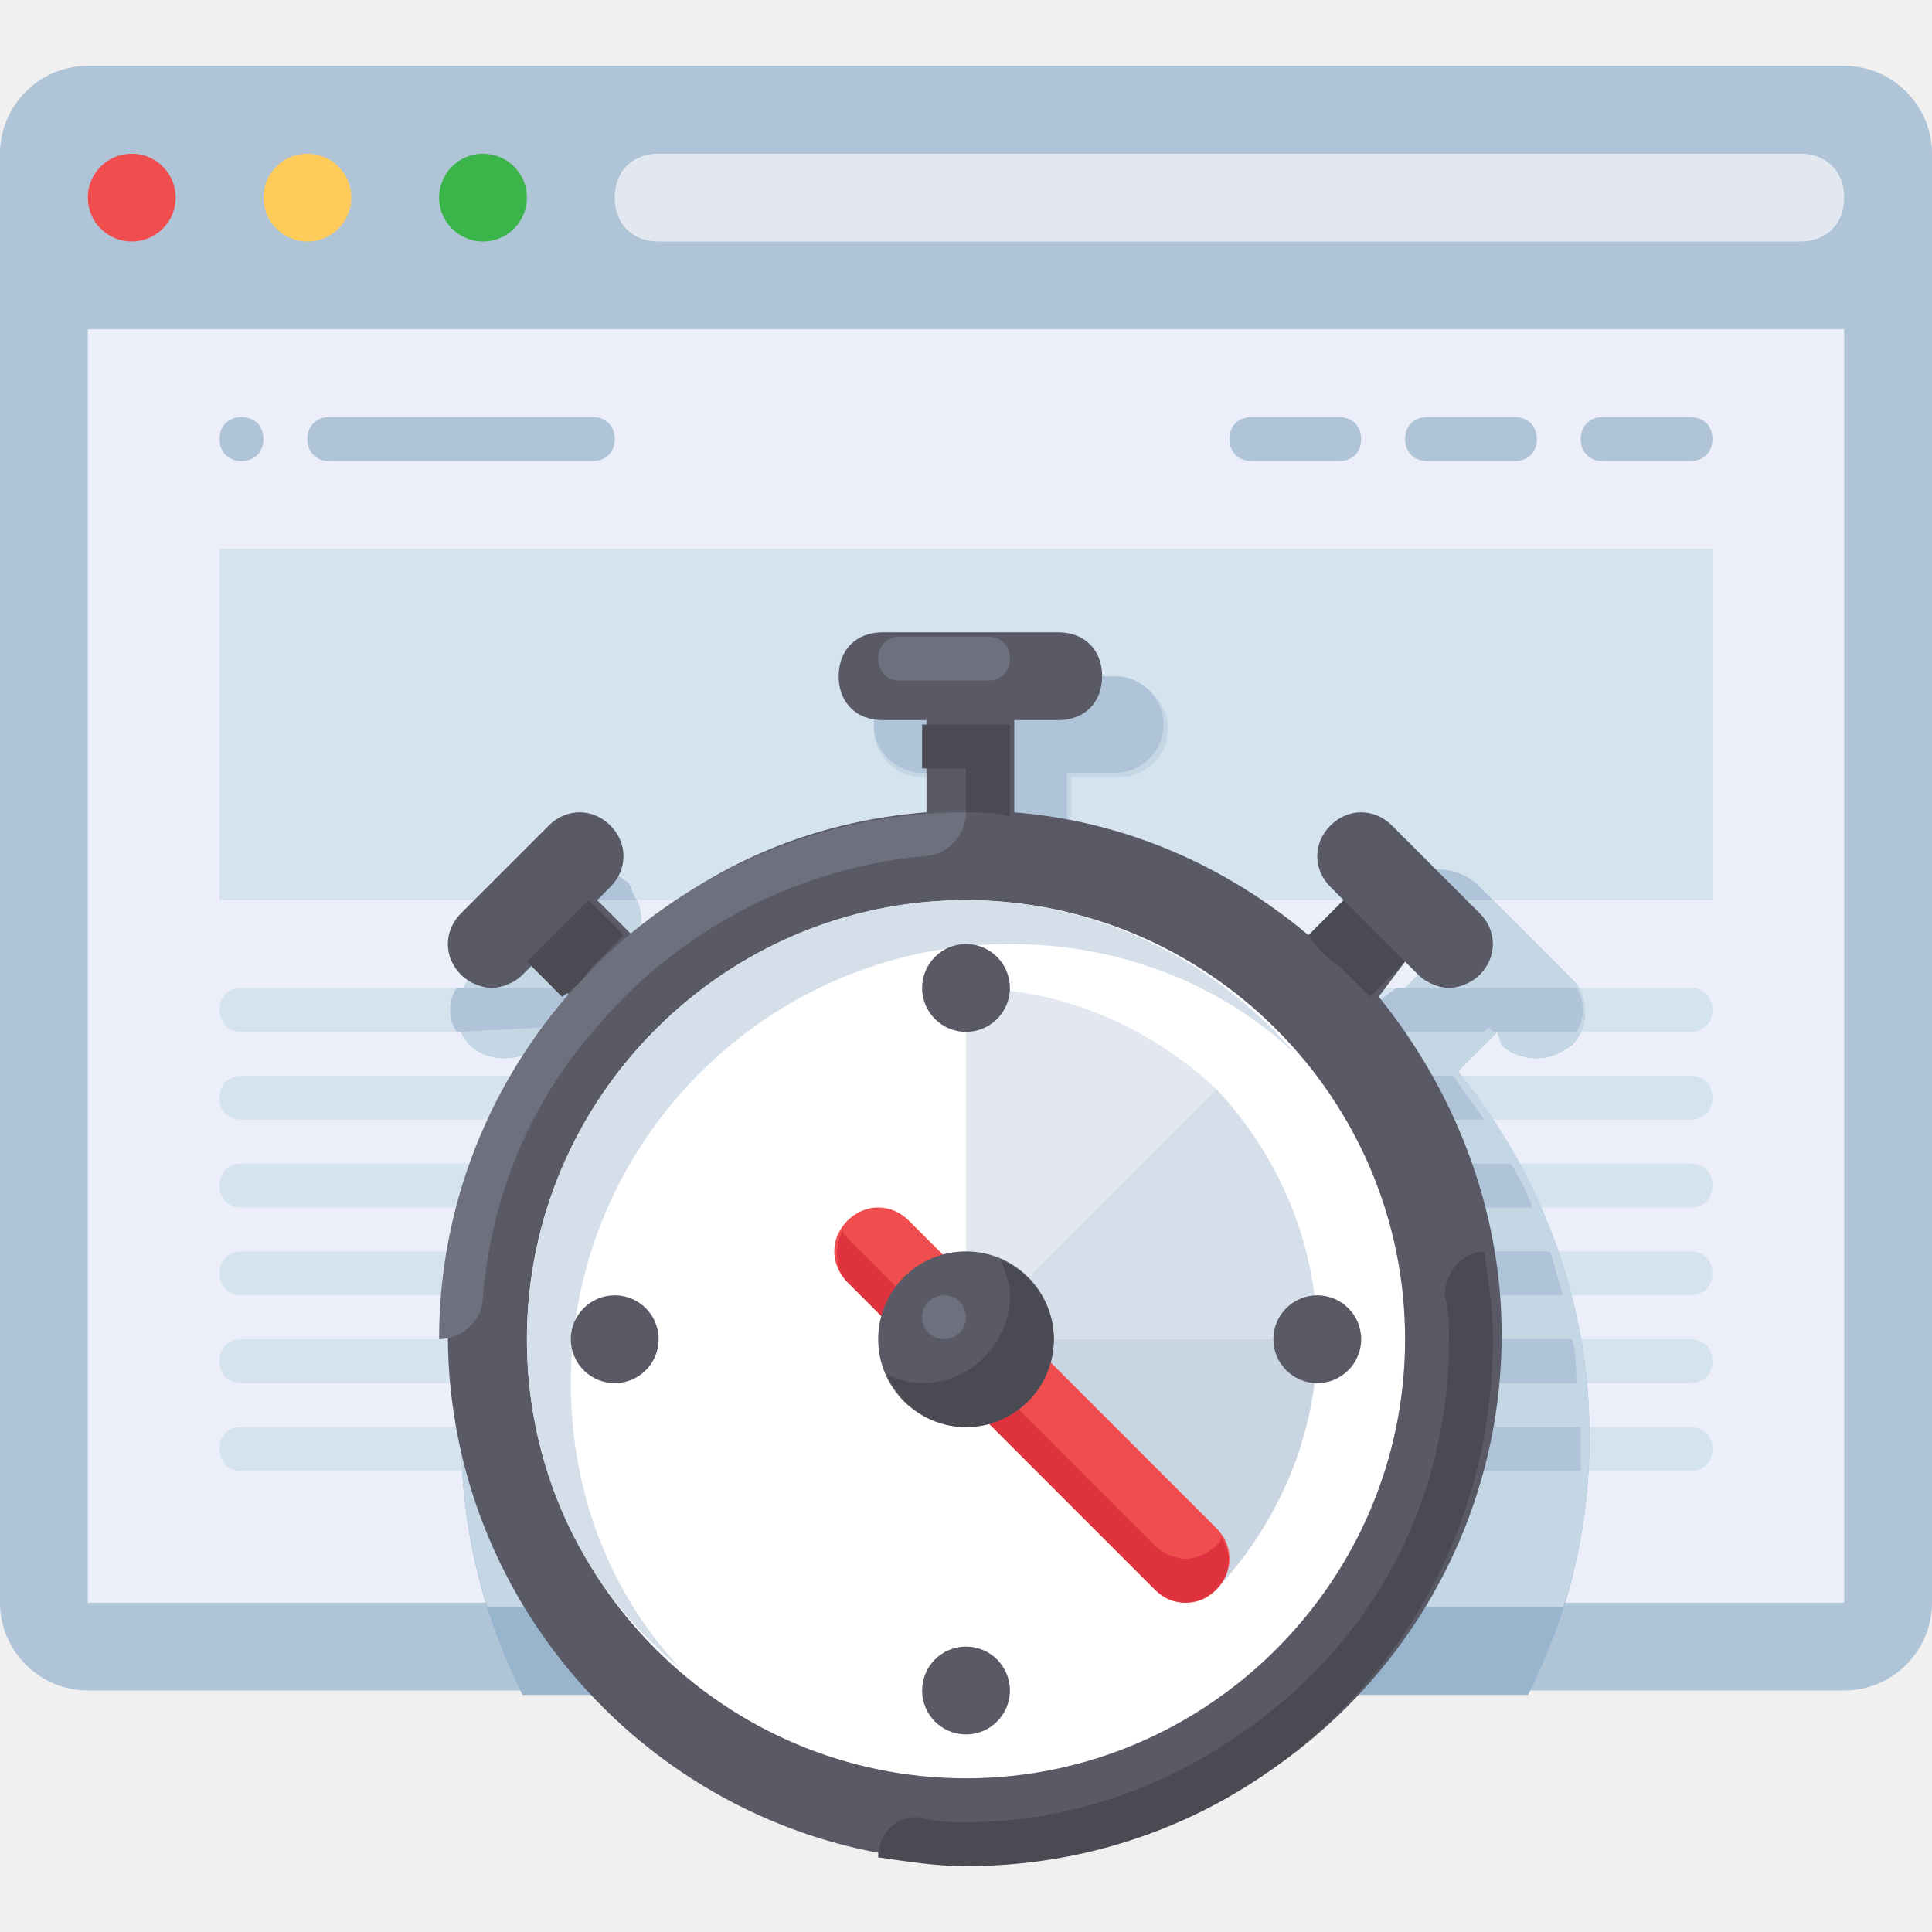
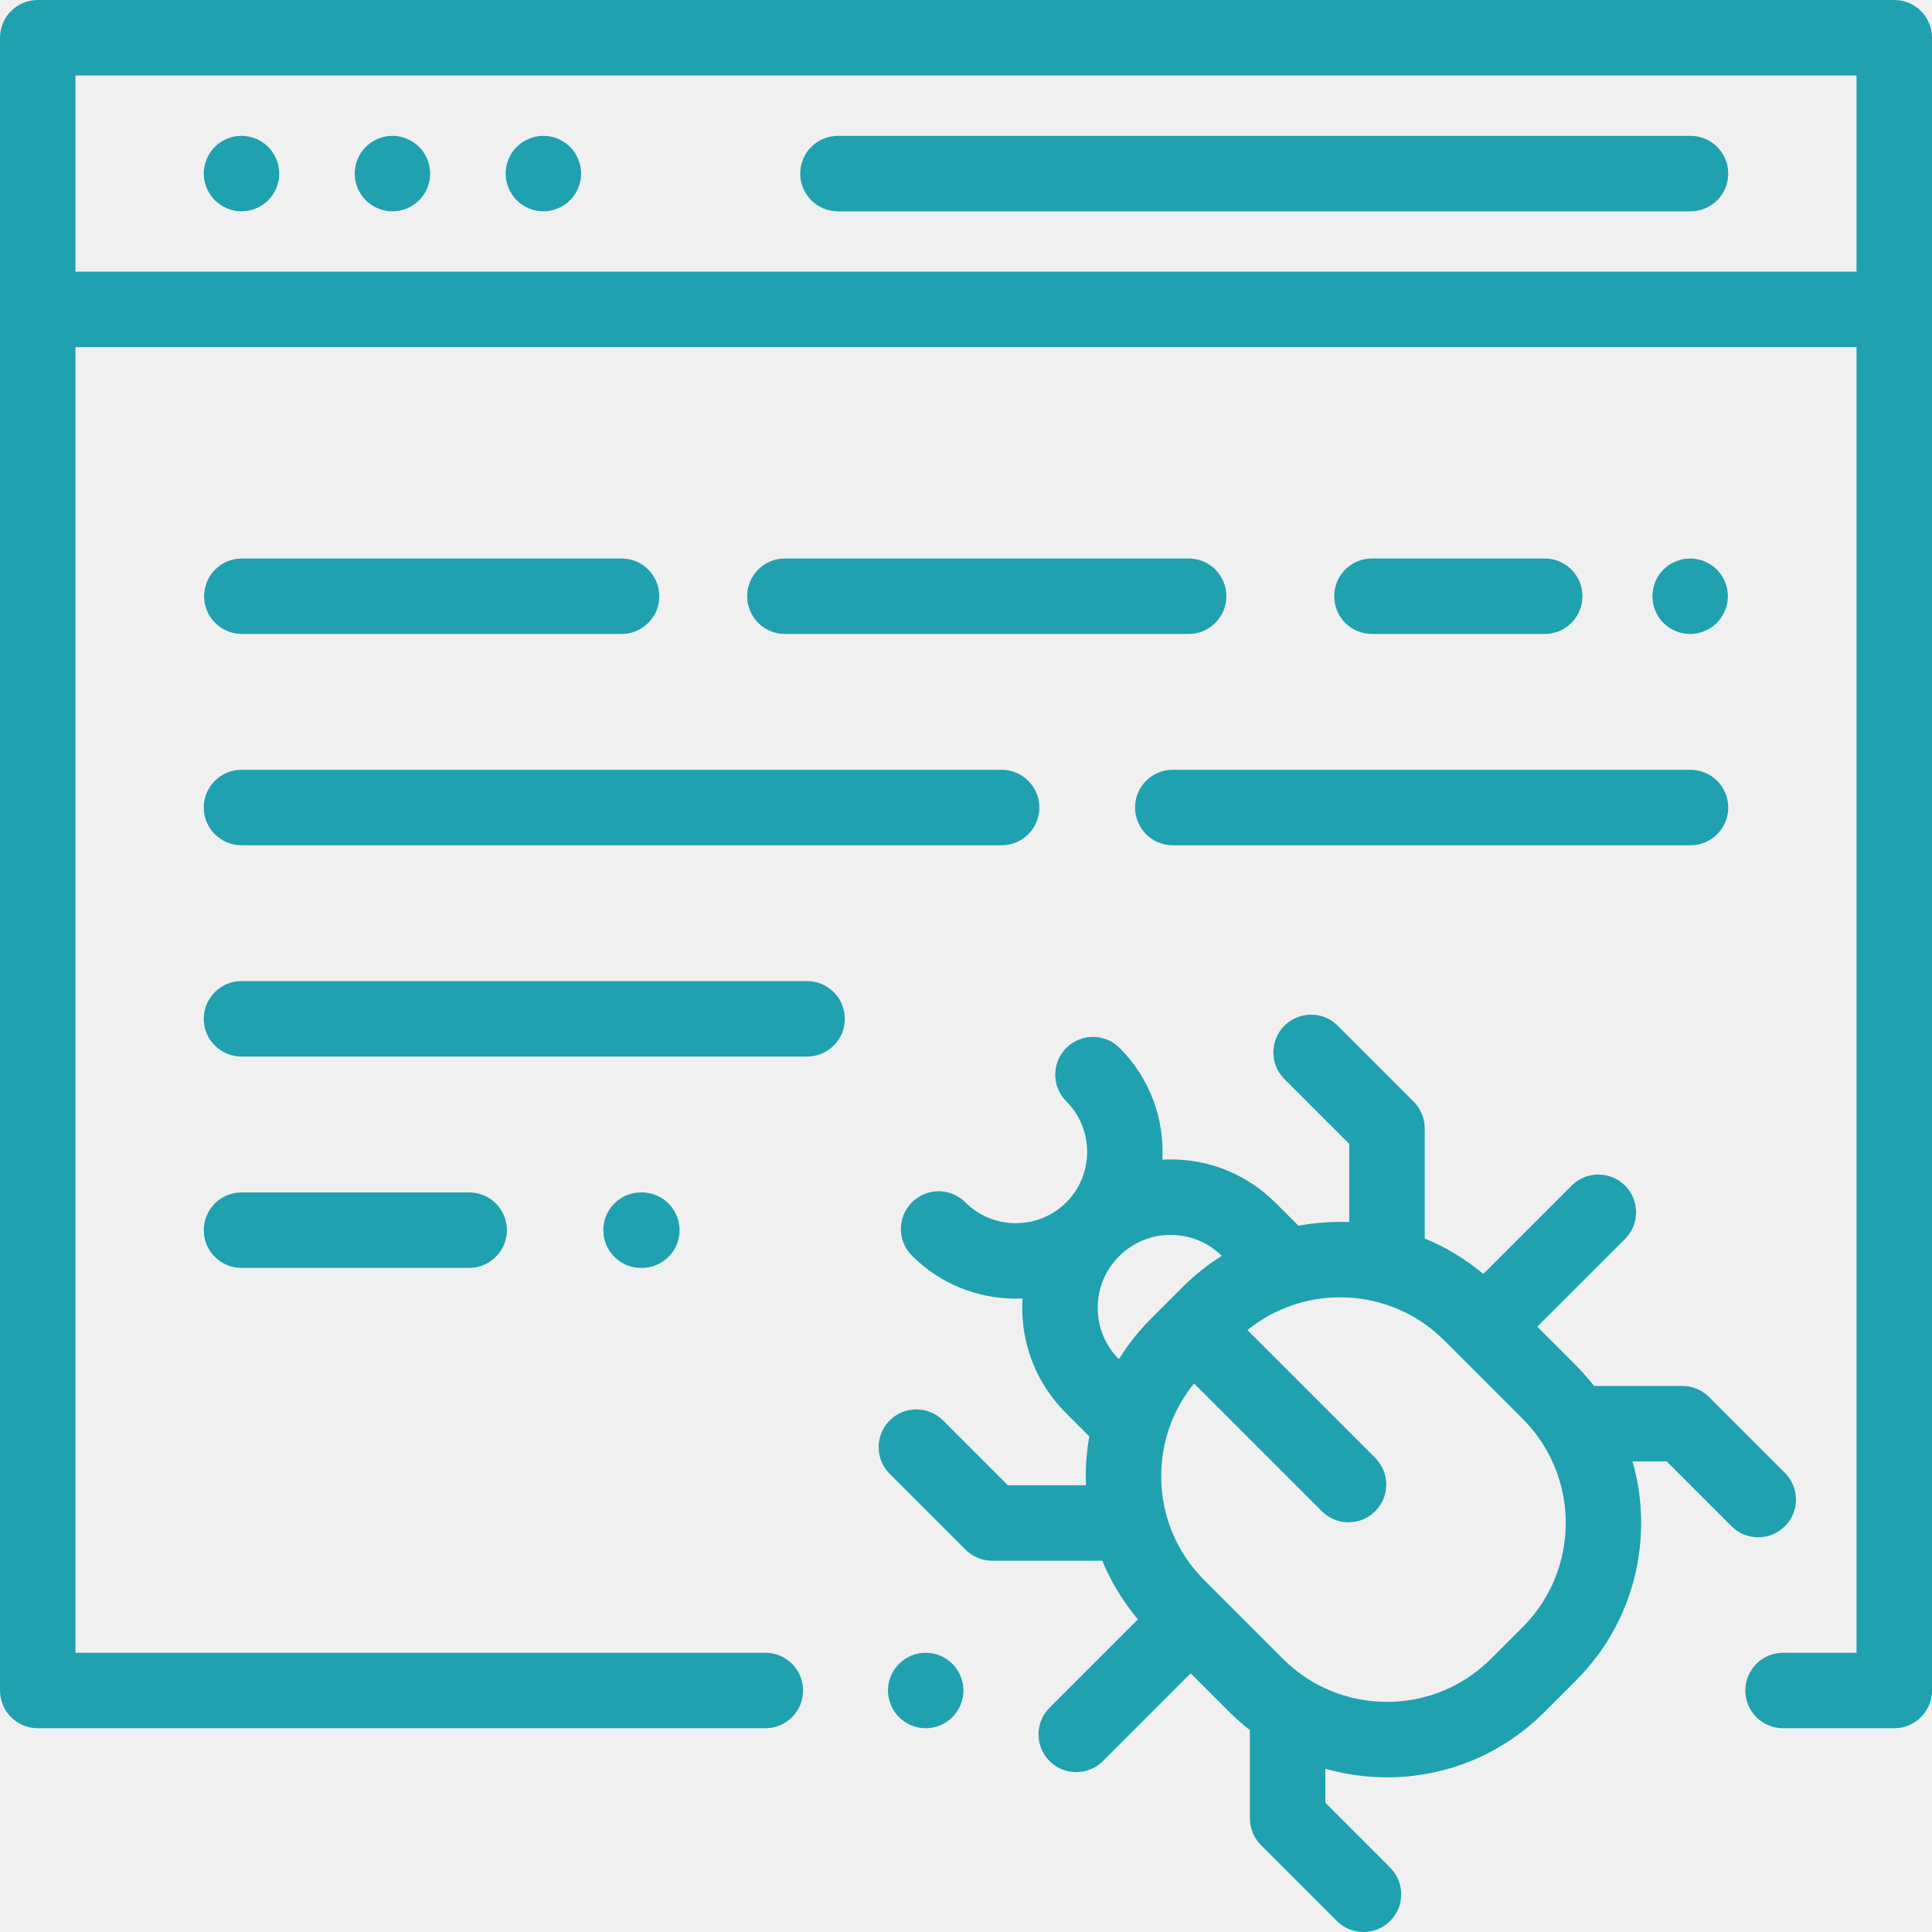
- <svg xmlns="http://www.w3.org/2000/svg" width="100" height="100" viewBox="0 0 512 512">
-   <path d="M488.727 448H23.273C10.473 448 0 437.527 0 424.727v-384c0-12.8 10.473-23.273 23.273-23.273h465.455c12.8 0 23.273 10.473 23.273 23.273v384C512 437.527 501.527 448 488.727 448z" fill="#b0c4d8" />
-   <path fill="#eceff9" d="M23.273 87.273h465.455v337.455H23.273z" />
-   <path d="M64 261.818h93.091c3.491 0 5.818 2.327 5.818 5.818 0 3.491-2.327 5.818-5.818 5.818H64c-3.491 0-5.818-2.327-5.818-5.818 0-3.491 2.327-5.818 5.818-5.818zm0 23.273h69.818c3.491 0 5.818 2.327 5.818 5.818 0 3.491-2.327 5.818-5.818 5.818H64c-3.491 0-5.818-2.327-5.818-5.818 0-3.491 2.327-5.818 5.818-5.818zm0 23.273h69.818c3.491 0 5.818 2.327 5.818 5.818 0 3.491-2.327 5.818-5.818 5.818H64c-3.491 0-5.818-2.327-5.818-5.818 0-3.491 2.327-5.818 5.818-5.818zm0 23.272h69.818c3.491 0 5.818 2.327 5.818 5.818 0 3.491-2.327 5.818-5.818 5.818H64c-3.491 0-5.818-2.327-5.818-5.818 0-3.49 2.327-5.818 5.818-5.818zm0 23.273h69.818c3.491 0 5.818 2.327 5.818 5.818 0 3.491-2.327 5.818-5.818 5.818H64c-3.491 0-5.818-2.327-5.818-5.818 0-3.491 2.327-5.818 5.818-5.818zm0 23.273h69.818c3.491 0 5.818 2.327 5.818 5.818 0 3.491-2.327 5.818-5.818 5.818H64c-3.491 0-5.818-2.327-5.818-5.818 0-3.491 2.327-5.818 5.818-5.818zm296.727-116.364H448c3.491 0 5.818 2.327 5.818 5.818 0 3.491-2.327 5.818-5.818 5.818h-87.273c-3.491 0-5.818-2.327-5.818-5.818 0-3.491 2.327-5.818 5.818-5.818zm17.455 23.273H448c3.491 0 5.818 2.327 5.818 5.818 0 3.491-2.327 5.818-5.818 5.818h-69.818c-3.491 0-5.818-2.327-5.818-5.818 0-3.491 2.327-5.818 5.818-5.818zm0 23.273H448c3.491 0 5.818 2.327 5.818 5.818 0 3.491-2.327 5.818-5.818 5.818h-69.818c-3.491 0-5.818-2.327-5.818-5.818 0-3.491 2.327-5.818 5.818-5.818zm0 23.272H448c3.491 0 5.818 2.327 5.818 5.818 0 3.491-2.327 5.818-5.818 5.818h-69.818c-3.491 0-5.818-2.327-5.818-5.818 0-3.49 2.327-5.818 5.818-5.818zm0 23.273H448c3.491 0 5.818 2.327 5.818 5.818 0 3.491-2.327 5.818-5.818 5.818h-69.818c-3.491 0-5.818-2.327-5.818-5.818 0-3.491 2.327-5.818 5.818-5.818zm0 23.273H448c3.491 0 5.818 2.327 5.818 5.818 0 3.491-2.327 5.818-5.818 5.818h-69.818c-3.491 0-5.818-2.327-5.818-5.818 0-3.491 2.327-5.818 5.818-5.818z" fill="#d5e3ef" />
-   <path d="M397.964 276.945c2.327 2.327 5.818 3.491 9.309 3.491s5.818-1.164 9.309-3.491c4.655-4.655 4.655-12.8 0-17.455l-24.436-24.436c-4.655-4.655-12.8-4.655-17.455 0-4.655 4.655-4.655 12.8 0 17.455l3.491 3.491-10.473 10.473c-23.273-19.782-52.364-32.582-83.782-34.909v-25.6h12.8c6.982 0 12.8-5.818 12.8-12.8 0-6.982-5.818-12.8-12.8-12.8h-52.364c-6.982 0-12.8 5.818-12.8 12.8 0 6.982 5.818 12.8 12.8 12.8h12.8v25.6c-31.418 2.327-60.509 15.127-83.782 34.909L162.909 256l3.491-3.491c4.655-4.655 4.655-12.8 0-17.455s-12.8-4.655-17.455 0l-24.436 24.436c-4.655 4.655-4.655 12.8 0 17.455 2.327 2.327 5.818 3.491 9.309 3.491 3.491 0 5.818-1.164 9.309-3.491l3.491-3.491 10.473 10.473c-22.109 25.6-34.909 59.345-34.909 96.582 0 24.436 5.818 47.709 16.291 68.655h266.473c10.473-20.945 16.291-43.055 16.291-68.655 0-37.236-13.964-70.982-34.909-96.582l10.473-10.473 1.163 3.491z" fill="#99b4cd" />
-   <path fill="#d5e3ef" d="M58.182 145.455h395.636v93.091H58.182z" />
-   <path d="M397.964 276.945c2.327 2.327 5.818 3.491 9.309 3.491s5.818-1.164 9.309-3.491c4.655-4.655 4.655-12.8 0-17.455l-24.436-24.436c-4.655-4.655-12.8-4.655-17.455 0-4.655 4.655-4.655 12.8 0 17.455l3.491 3.491-10.473 10.473c-23.273-19.782-52.364-32.582-83.782-34.909v-25.6h12.8c6.982 0 12.8-5.818 12.8-12.8 0-6.982-5.818-12.8-12.8-12.8h-52.364c-6.982 0-12.8 5.818-12.8 12.8 0 6.982 5.818 12.8 12.8 12.8h12.8v25.6c-31.418 2.327-60.509 15.127-83.782 34.909L162.909 256l3.491-3.491c4.655-4.655 4.655-12.8 0-17.455s-12.8-4.655-17.455 0l-24.436 24.436c-4.655 4.655-4.655 12.8 0 17.455 2.327 2.327 5.818 3.491 9.309 3.491 3.491 0 5.818-1.164 9.309-3.491l3.491-3.491 10.473 10.473c-22.109 25.6-34.909 59.345-34.909 96.582 0 15.127 2.327 30.255 6.982 45.382h285.091c4.655-13.964 6.982-29.091 6.982-45.382 0-37.236-13.964-70.982-34.909-96.582l10.473-10.473 1.163 3.491z" fill="#c4d7e5" />
-   <path d="M365.382 265.309c-1.164-1.164-3.491-2.327-4.655-3.491-3.491 0-5.818 2.327-5.818 5.818s2.327 5.818 5.818 5.818h32.582l1.164-1.164 1.164 1.164h22.109c2.327-3.491 2.327-8.145 0-11.636h-47.709l-4.655 3.491zm-221.091 6.982l12.8 1.164c3.491 0 5.818-2.327 5.818-5.818s-2.327-5.818-5.818-5.818h-36.073c-2.327 3.491-2.327 8.145 0 11.636l23.273-1.164z" fill="#b0c4d9" />
-   <circle cx="34.909" cy="52.364" r="11.636" fill="#f04d4e" />
-   <circle cx="81.455" cy="52.364" r="11.636" fill="#ffcb5b" />
-   <circle cx="128" cy="52.364" r="11.636" fill="#3bb54a" />
-   <path d="M477.091 64H174.545c-6.982 0-11.636-4.655-11.636-11.636 0-6.982 4.655-11.636 11.636-11.636H477.09c6.982 0 11.636 4.655 11.636 11.636.001 6.981-4.653 11.636-11.635 11.636z" fill="#e2e7f0" />
-   <path d="M87.273 110.545h69.818c3.491 0 5.818 2.327 5.818 5.818 0 3.491-2.327 5.818-5.818 5.818H87.273c-3.491 0-5.818-2.327-5.818-5.818 0-3.49 2.327-5.818 5.818-5.818z" fill="#b0c4d8" />
-   <path d="M385.164 285.091h-6.982c-3.491 0-5.818 2.327-5.818 5.818 0 3.491 2.327 5.818 5.818 5.818h15.127c-2.327-3.491-5.818-8.145-8.145-11.636zm15.127 23.273h-22.109c-3.491 0-5.818 2.327-5.818 5.818 0 3.491 2.327 5.818 5.818 5.818h27.927c-1.164-3.491-3.491-8.145-5.818-11.636zm10.473 23.272h-32.582c-3.491 0-5.818 2.327-5.818 5.818s2.327 5.818 5.818 5.818h36.073c-1.164-3.49-2.328-8.145-3.491-11.636zm5.818 23.273h-38.4c-3.491 0-5.818 2.327-5.818 5.818s2.327 5.818 5.818 5.818h39.564c-.001-3.49-.001-8.145-1.164-11.636zM372.364 384c0 3.491 2.327 5.818 5.818 5.818h40.727v-11.637h-40.727c-3.491.001-5.818 2.328-5.818 5.819z" fill="#b0c4d9" />
-   <path d="M424.727 110.545H448c3.491 0 5.818 2.327 5.818 5.818 0 3.491-2.327 5.818-5.818 5.818h-23.273c-3.491 0-5.818-2.327-5.818-5.818 0-3.49 2.327-5.818 5.818-5.818zm-46.545 0h23.273c3.491 0 5.818 2.327 5.818 5.818 0 3.491-2.327 5.818-5.818 5.818h-23.273c-3.491 0-5.818-2.327-5.818-5.818 0-3.49 2.327-5.818 5.818-5.818zm-46.546 0h23.273c3.491 0 5.818 2.327 5.818 5.818 0 3.491-2.327 5.818-5.818 5.818h-23.273c-3.491 0-5.818-2.327-5.818-5.818 0-3.49 2.327-5.818 5.818-5.818zm-267.636 0c-3.491 0-5.818 2.327-5.818 5.818 0 3.491 2.327 5.818 5.818 5.818 3.491 0 5.818-2.327 5.818-5.818 0-3.49-2.327-5.818-5.818-5.818zm0 3.491s0-1.163 0 0c0-1.163 0 0 0 0z" fill="#b0c4d8" />
-   <path d="M147.782 233.891l-4.655 4.655h25.6c-1.164-1.164-1.164-3.491-2.327-4.655-5.818-4.655-12.8-4.655-18.618 0zm73.309 4.654h97.745c-11.636-3.491-23.273-6.982-36.073-8.145v-25.6h12.8c6.982 0 12.8-5.818 12.8-12.8 0-6.982-5.818-12.8-12.8-12.8h-51.2c-6.982 0-12.8 5.818-12.8 12.8 0 6.982 5.818 12.8 12.8 12.8h12.8v25.6c-12.799 1.164-25.599 4.655-36.072 8.145zm151.273-4.654c-1.164 1.164-2.327 3.491-2.327 4.655h25.6l-4.655-4.655c-5.818-4.655-13.964-4.655-18.618 0z" fill="#b0c4d9" />
-   <circle cx="256" cy="354.909" r="116.364" fill="#fff" />
-   <g fill="#595a66">
-     <circle cx="256" cy="448" r="11.636" />
-     <path d="M372.364 254.836l3.491 3.491c2.327 2.327 5.818 3.491 8.145 3.491s5.818-1.164 8.145-3.491c4.655-4.655 4.655-11.636 0-16.291l-23.273-23.273c-4.655-4.655-11.636-4.655-16.291 0s-4.655 11.636 0 16.291l3.491 3.491-9.309 9.309c-22.109-18.618-48.873-30.255-77.964-32.582v-24.436h11.636c6.982 0 11.636-4.655 11.636-11.636 0-6.982-4.655-11.636-11.636-11.636H233.89c-6.982 0-11.636 4.655-11.636 11.636 0 6.982 4.655 11.636 11.636 11.636h11.636v24.436c-30.255 2.327-57.018 13.964-77.964 32.582l-9.309-9.309 3.491-3.491c4.655-4.655 4.655-11.636 0-16.291s-11.636-4.655-16.291 0l-23.273 23.273c-4.655 4.655-4.655 11.636 0 16.291 2.327 2.327 5.818 3.491 8.145 3.491s5.818-1.164 8.145-3.491l3.491-3.491 9.309 9.309c-20.945 24.436-32.582 55.855-32.582 89.6 0 76.8 62.836 139.636 139.636 139.636S397.96 430.545 397.96 353.745c0-33.745-12.8-65.164-32.582-89.6l6.986-9.309zM256 471.273c-64 0-116.364-52.364-116.364-116.364S192 238.545 256 238.545s116.364 52.364 116.364 116.364S320 471.273 256 471.273z" />
-   </g>
-   <path d="M349.091 354.909H256l66.327-66.327c16.291 17.454 26.764 40.727 26.764 66.327z" fill="#d5dfea" />
-   <path d="M349.091 354.909c0 25.6-10.473 48.873-26.764 66.327L256 354.909h93.091z" fill="#c9d5e3" />
-   <path d="M322.327 288.582L256 354.909v-93.091c25.6 0 48.873 10.473 66.327 26.764z" fill="#e2e7f0" />
-   <circle cx="349.091" cy="354.909" r="11.636" fill="#595a66" />
-   <path d="M314.182 424.727c-3.491 0-5.818-1.164-8.145-3.491l-81.455-81.455c-4.655-4.655-4.655-11.636 0-16.291s11.636-4.655 16.291 0l81.455 81.455c4.655 4.655 4.655 11.636 0 16.291-2.328 2.328-4.655 3.491-8.146 3.491z" fill="#f04d4f" />
-   <path d="M322.327 409.6c-2.327 2.327-5.818 3.491-8.145 3.491s-5.818-1.164-8.145-3.491l-81.455-81.455c-1.164-1.164-1.164-1.164-1.164-2.327-2.327 4.655-2.327 10.473 1.164 13.964l81.455 81.455c2.327 2.327 5.818 3.491 8.145 3.491s5.818-1.164 8.145-3.491c3.491-3.491 4.655-9.309 1.164-13.964 0 1.163 0 1.163-1.164 2.327z" fill="#de333f" />
-   <circle cx="256" cy="354.909" r="23.273" fill="#595a66" />
-   <path d="M265.309 333.964c1.164 3.491 2.327 5.818 2.327 9.309 0 12.8-10.473 23.273-23.273 23.273-3.491 0-6.982-1.164-9.309-2.327 3.491 8.145 11.636 13.964 20.945 13.964 12.8 0 23.273-10.473 23.273-23.273.001-9.31-5.817-17.455-13.963-20.946z" fill="#494a52" />
-   <path d="M151.273 366.545c0-64 52.364-116.364 116.364-116.364 29.091 0 55.855 10.473 75.636 29.091-20.945-24.436-52.364-40.727-87.273-40.727-64 0-116.364 52.364-116.364 116.364 0 34.909 15.127 66.327 40.727 87.273-18.618-19.782-29.09-46.546-29.09-75.637z" fill="#d5dfea" />
-   <g fill="#595a66">
-     <circle cx="162.909" cy="354.909" r="11.636" />
-     <circle cx="256" cy="261.818" r="11.636" />
-   </g>
-   <path d="M256 215.273c-76.8 0-139.636 62.836-139.636 139.636 5.818 0 11.636-4.655 11.636-11.636 2.327-26.764 12.8-51.2 29.091-69.818 20.945-25.6 52.364-43.055 87.273-46.545 6.981-.001 11.636-5.819 11.636-11.637z" fill="#6f707e" />
-   <path d="M384 354.909c0 37.236-15.127 69.818-40.727 93.091C320 468.945 289.745 482.909 256 482.909c-3.491 0-8.145 0-11.636-1.164-5.818-1.164-11.636 3.491-11.636 10.473 8.145 1.164 15.127 2.327 23.273 2.327 38.4 0 73.309-15.127 98.909-40.727 25.6-25.6 40.727-60.509 40.727-98.909 0-8.145-1.164-15.127-2.327-23.273-5.818 0-10.473 5.818-10.473 11.636C384 346.764 384 351.418 384 354.909zM256 192h-11.636v11.636H256v11.636c3.491 0 8.145 0 11.636 1.164V192H256z" fill="#494a52" />
-   <g fill="#6f707e">
-     <path d="M238.545 168.727h23.273c3.491 0 5.818 2.327 5.818 5.818 0 3.491-2.327 5.818-5.818 5.818h-23.273c-3.491 0-5.818-2.327-5.818-5.818 0-3.49 2.328-5.818 5.818-5.818z" />
-     <circle cx="250.182" cy="349.091" r="5.818" />
-   </g>
-   <path d="M157.091 256l8.145-8.145-9.309-9.309-16.291 16.291 9.309 9.309c3.491-2.328 5.819-4.655 8.146-8.146zm197.818 0l8.145 8.145 9.309-9.309-16.291-16.291-9.309 9.309c2.328 3.491 4.655 5.819 8.146 8.146z" fill="#494a52" />
+ <svg xmlns="http://www.w3.org/2000/svg" width="100" height="100" fill="#1fa1af" viewBox="0 0 512.002 512.002">
+   <path d="M502.001 0h-492c-5.523 0-10 4.477-10 10v438c0 5.522 4.477 10 10 10h192.82c5.523 0 10-4.478 10-10s-4.477-10-10-10H20.001V92h472v346h-19.467c-5.523 0-10 4.478-10 10s4.477 10 10 10h29.467c5.523 0 10-4.478 10-10V10c0-5.523-4.477-10-10-10zm-10 72h-472V20h472v52z" />
+   <path d="M252.391 440.93c-1.86-1.861-4.44-2.93-7.07-2.93s-5.21 1.069-7.07 2.93c-1.86 1.86-2.93 4.44-2.93 7.07s1.07 5.21 2.93 7.069c1.86 1.86 4.44 2.931 7.07 2.931s5.21-1.07 7.07-2.931c1.86-1.859 2.93-4.439 2.93-7.069s-1.07-5.21-2.93-7.07zM448.001 36H222.066c-5.523 0-10 4.477-10 10s4.477 10 10 10h225.935c5.523 0 10-4.477 10-10s-4.477-10-10-10zm-336.93 2.93c-1.86-1.86-4.44-2.93-7.07-2.93s-5.21 1.07-7.07 2.93-2.93 4.44-2.93 7.07 1.07 5.21 2.93 7.07 4.44 2.93 7.07 2.93 5.21-1.07 7.07-2.93 2.93-4.44 2.93-7.07-1.07-5.21-2.93-7.07zm-40 0c-1.86-1.86-4.44-2.93-7.07-2.93s-5.21 1.07-7.07 2.93-2.93 4.44-2.93 7.07 1.07 5.21 2.93 7.07 4.44 2.93 7.07 2.93 5.21-1.07 7.07-2.93 2.93-4.44 2.93-7.07-1.07-5.21-2.93-7.07zm80 0c-1.86-1.86-4.44-2.93-7.07-2.93s-5.21 1.07-7.07 2.93-2.93 4.44-2.93 7.07 1.07 5.21 2.93 7.07 4.44 2.93 7.07 2.93 5.21-1.07 7.07-2.93 2.93-4.44 2.93-7.07-1.07-5.21-2.93-7.07zm296.93 165.075H310.8c-5.523 0-10 4.477-10 10s4.477 10 10 10h137.201c5.523 0 10-4.477 10-10s-4.477-10-10-10zm-234.116 56H64.001c-5.523 0-10 4.478-10 10s4.477 10 10 10h149.884c5.523 0 10-4.478 10-10s-4.477-10-10-10zm-43.792 56h-.21c-5.523 0-10 4.478-10 10s4.477 10 10 10h.21c5.523 0 10-4.478 10-10s-4.477-10-10-10zm-45.759.001H64.001c-5.523 0-10 4.478-10 10s4.477 10 10 10h60.333c5.523 0 10-4.478 10-10s-4.477-10-10-10zM454.981 150.94a10.039 10.039 0 0 0-7.08-2.93c-2.63 0-5.21 1.06-7.07 2.93-1.86 1.85-2.92 4.43-2.92 7.07 0 2.63 1.06 5.21 2.92 7.07 1.87 1.86 4.44 2.93 7.07 2.93a10.1 10.1 0 0 0 7.08-2.93c1.86-1.87 2.92-4.44 2.92-7.07 0-2.64-1.06-5.21-2.92-7.07zm-45.614-2.935h-45.79c-5.523 0-10 4.477-10 10s4.477 10 10 10h45.79c5.523 0 10-4.477 10-10s-4.477-10-10-10zm-94.366 0H208.008c-5.523 0-10 4.477-10 10s4.477 10 10 10h106.993c5.523 0 10-4.477 10-10s-4.477-10-10-10zm-150.279 0H64.096c-5.523 0-10 4.477-10 10s4.477 10 10 10h100.626c5.523 0 10-4.477 10-10s-4.477-10-10-10zm100.721 56H64.001c-5.523 0-10 4.477-10 10s4.477 10 10 10h201.442c5.523 0 10-4.477 10-10s-4.477-10-10-10zm207.578 186.32l-20.108-20.108a10.001 10.001 0 0 0-7.071-2.929H422.45a59.278 59.278 0 0 0-4.768-5.411l-10.283-10.283 23.254-23.254c3.905-3.905 3.905-10.237 0-14.143-3.905-3.904-10.237-3.904-14.143 0l-23.42 23.42a58.568 58.568 0 0 0-15.528-9.407v-29.204c0-2.652-1.054-5.195-2.929-7.071l-20.109-20.108c-3.905-3.904-10.237-3.904-14.142 0-3.905 3.905-3.905 10.237 0 14.143l17.18 17.18v20.717a59.47 59.47 0 0 0-13.444.979l-6.067-6.066c-7.429-7.429-17.306-11.521-27.812-11.521-.735 0-1.466.025-2.195.065.564-10.649-3.207-21.486-11.323-29.602-3.905-3.904-10.237-3.904-14.143 0-3.905 3.905-3.905 10.237 0 14.143 7.379 7.379 7.379 19.385 0 26.764-7.378 7.38-19.385 7.379-26.763 0-3.905-3.904-10.237-3.904-14.143 0-3.905 3.905-3.905 10.237 0 14.143 7.588 7.588 17.556 11.383 27.524 11.383.599 0 1.198-.015 1.797-.043a40.063 40.063 0 0 0-.086 2.48c0 10.505 4.091 20.382 11.52 27.812l6.252 6.252a59.648 59.648 0 0 0-.95 10.54c0 .809.027 1.613.059 2.416h-20.69l-17.179-17.18c-3.905-3.904-10.237-3.904-14.143 0-3.905 3.905-3.905 10.237 0 14.143l20.108 20.108a10.001 10.001 0 0 0 7.071 2.929h29.167a58.661 58.661 0 0 0 9.439 15.532l-23.417 23.417c-3.905 3.905-3.905 10.237 0 14.143 1.953 1.952 4.512 2.929 7.071 2.929s5.119-.977 7.071-2.929l23.254-23.254 10.284 10.284a60.066 60.066 0 0 0 5.411 4.774v23.386c0 2.652 1.054 5.195 2.929 7.071l20.108 20.108c1.953 1.952 4.512 2.929 7.071 2.929s5.119-.977 7.071-2.929c3.905-3.905 3.905-10.237 0-14.143l-17.18-17.18v-9.024a59.248 59.248 0 0 0 16.311 2.287c15.76 0 30.577-6.138 41.722-17.281l8.411-8.411c15.686-15.687 20.666-38.078 14.961-58.032h9.057l17.179 17.18c1.953 1.952 4.512 2.929 7.071 2.929s5.122-.978 7.075-2.93c3.905-3.905 3.905-10.237 0-14.143zm-176.505-30.123a19.201 19.201 0 0 1-5.609-13.611 19.202 19.202 0 0 1 5.662-13.669 19.205 19.205 0 0 1 13.669-5.663c5.11 0 9.913 1.976 13.551 5.556a58.869 58.869 0 0 0-10.367 8.247l-8.41 8.411a59.483 59.483 0 0 0-8.496 10.729zm107.022 70.976l-8.411 8.411c-7.366 7.367-17.161 11.424-27.579 11.424s-20.212-4.057-27.579-11.424l-20.816-20.815c-7.367-7.366-11.424-17.161-11.424-27.579 0-9.055 3.068-17.637 8.707-24.565l33.867 33.866c1.953 1.952 4.512 2.929 7.071 2.929s5.119-.977 7.071-2.929c3.905-3.905 3.905-10.237 0-14.143l-33.867-33.866c7.132-5.792 15.847-8.688 24.565-8.688 9.987 0 19.977 3.803 27.579 11.405l20.815 20.815c15.209 15.208 15.209 39.952.001 55.159z" />
</svg>
